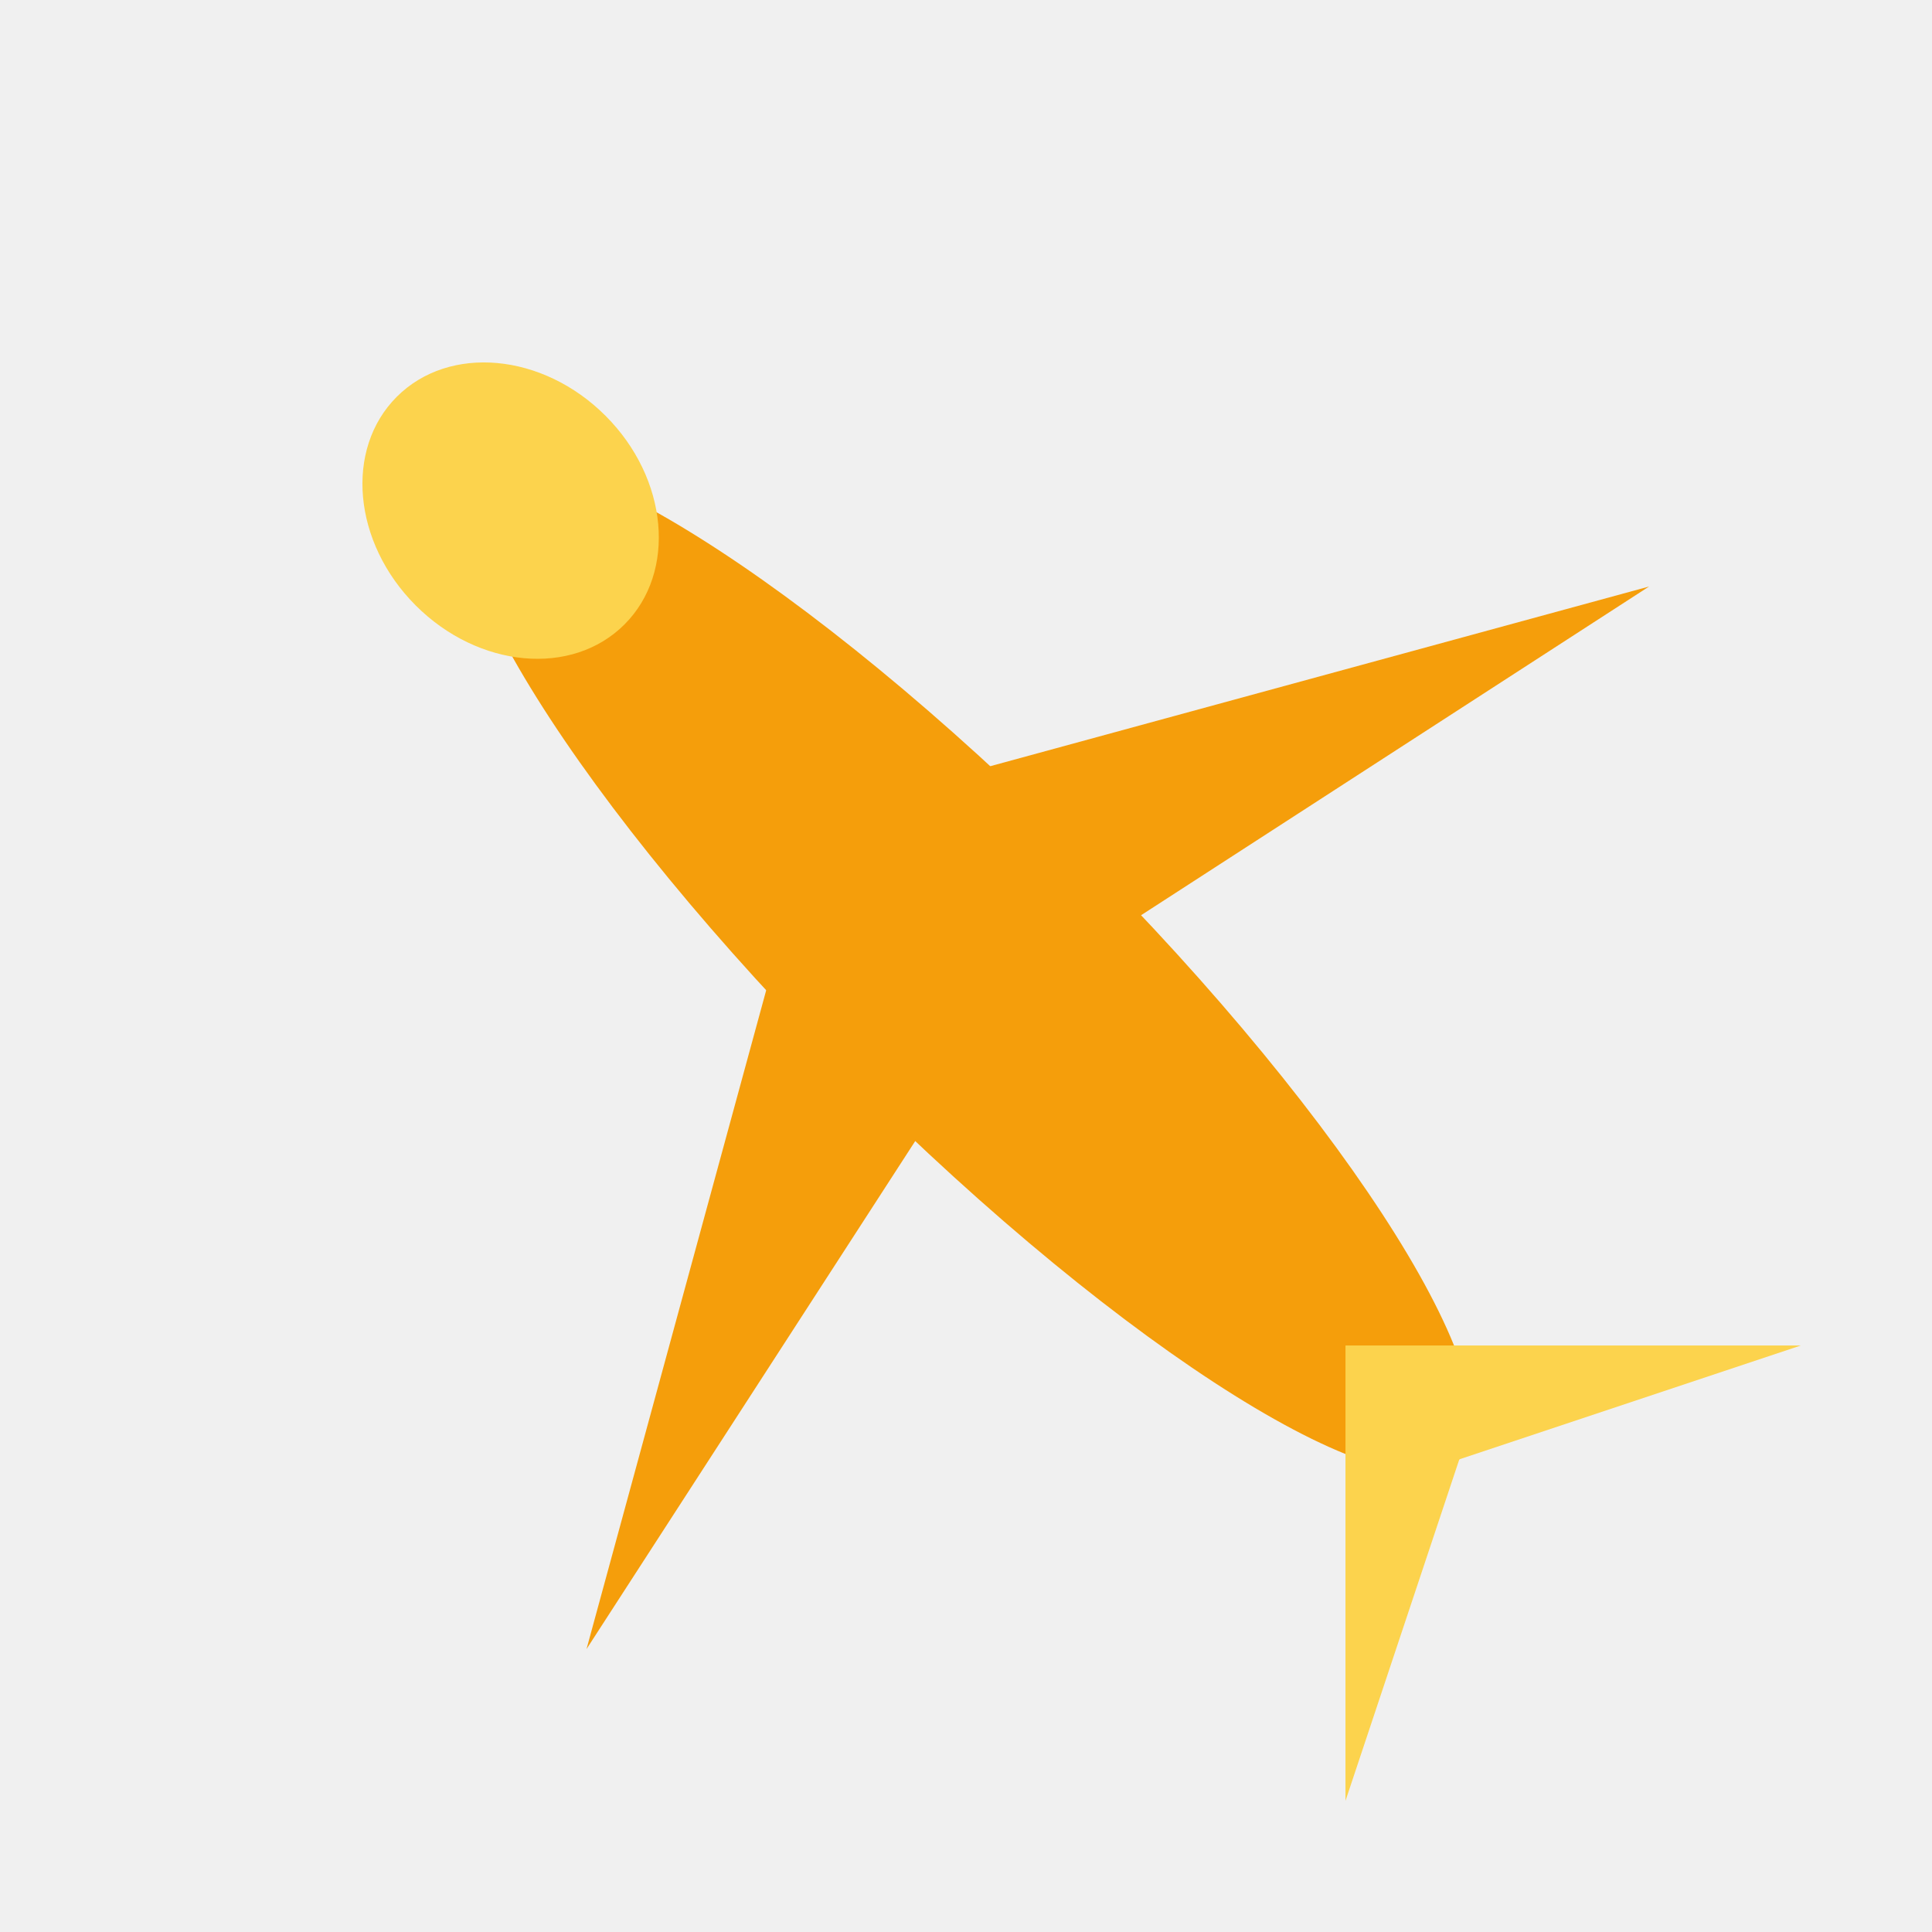
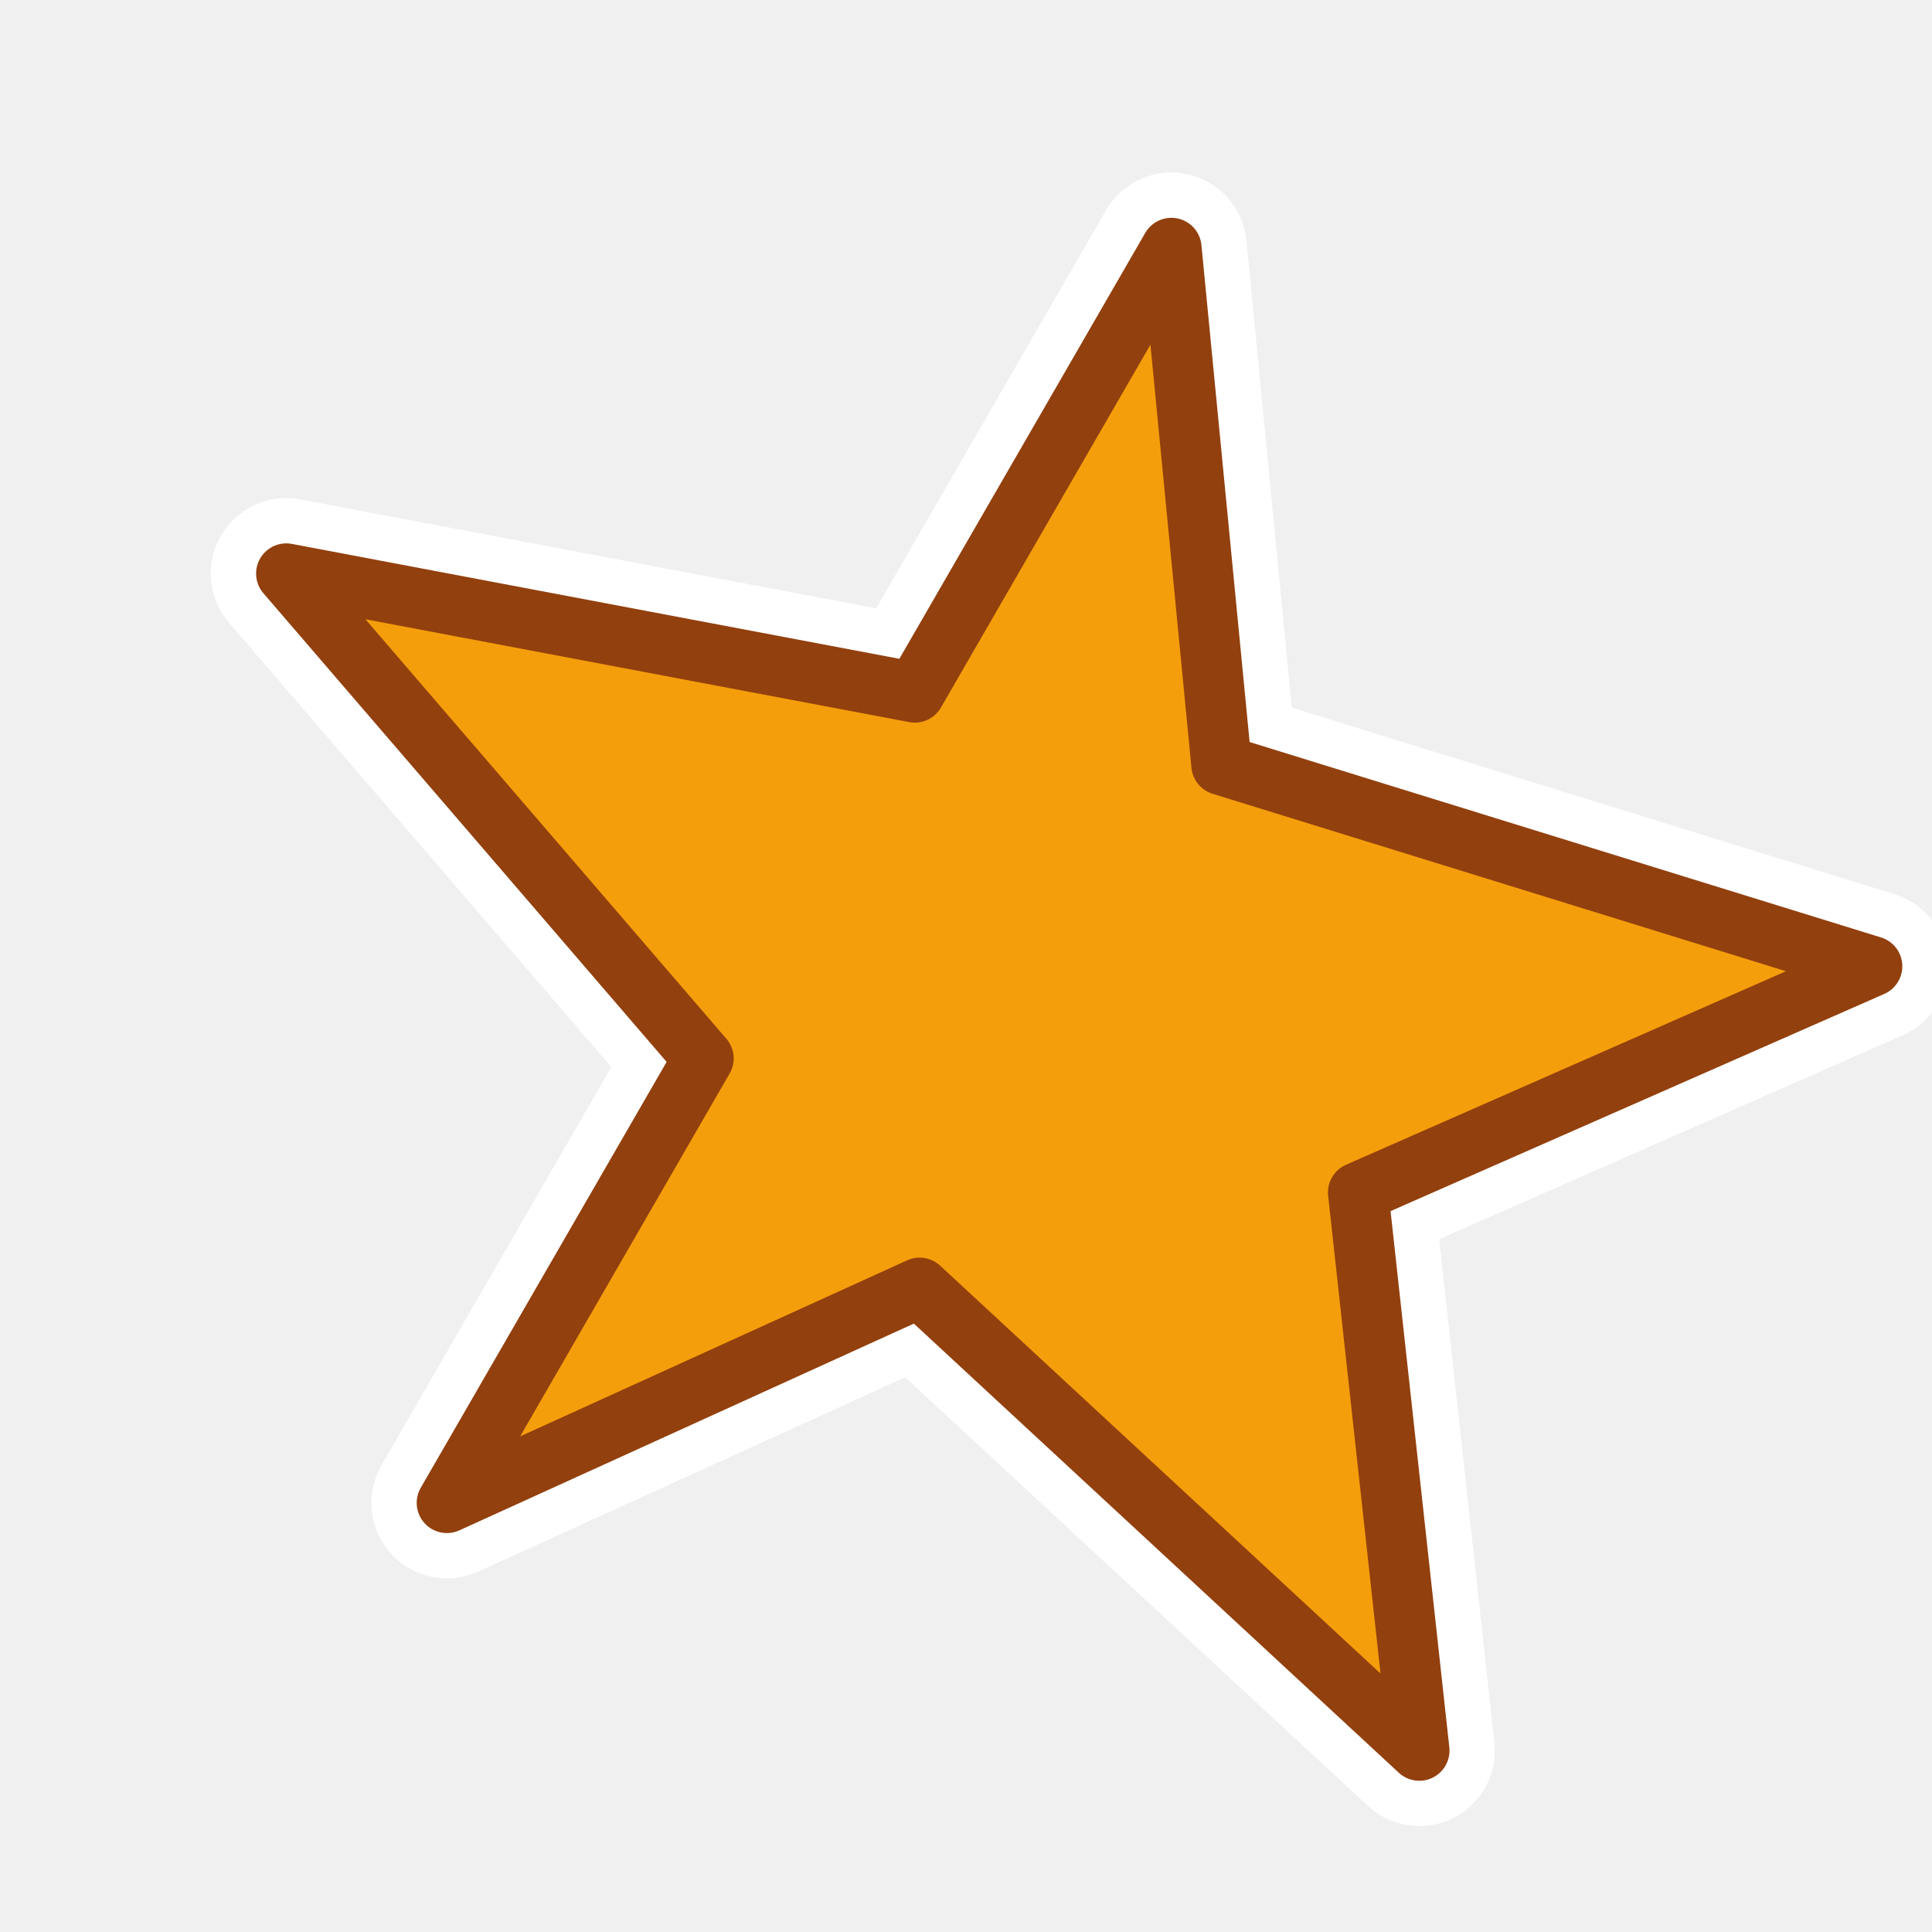
- <svg xmlns="http://www.w3.org/2000/svg" width="36" height="36" viewBox="0 0 36 36">
-   <g transform="rotate(-45, 18, 18)">
-     <ellipse cx="18" cy="18" rx="3" ry="13" fill="#f59e0b" />
-     <polygon points="18,14 4,22 18,19 32,22" fill="#f59e0b" />
-     <polygon points="18,28 12,34 18,31 24,34" fill="#fcd34d" />
-     <ellipse cx="18" cy="6" rx="2.5" ry="3" fill="#fcd34d" />
+ <svg xmlns="http://www.w3.org/2000/svg" width="32" height="32" viewBox="0 0 32 32">
+   <g transform="translate(16,16) rotate(-60) translate(-16,-16)">
+     <path d="M16 3 L19.5 13 H28 L21 18 L23.5 29 L16 23.5 L8.5 29 L11 18 L4 13 H12.5 Z" fill="none" stroke="white" stroke-width="2.5" stroke-linejoin="round" />
+     <path d="M16 3 L19.5 13 H28 L21 18 L23.5 29 L16 23.5 L8.5 29 L11 18 L4 13 H12.5 Z" fill="#f59e0b" stroke="#92400e" stroke-width="1" stroke-linejoin="round" />
  </g>
</svg>
